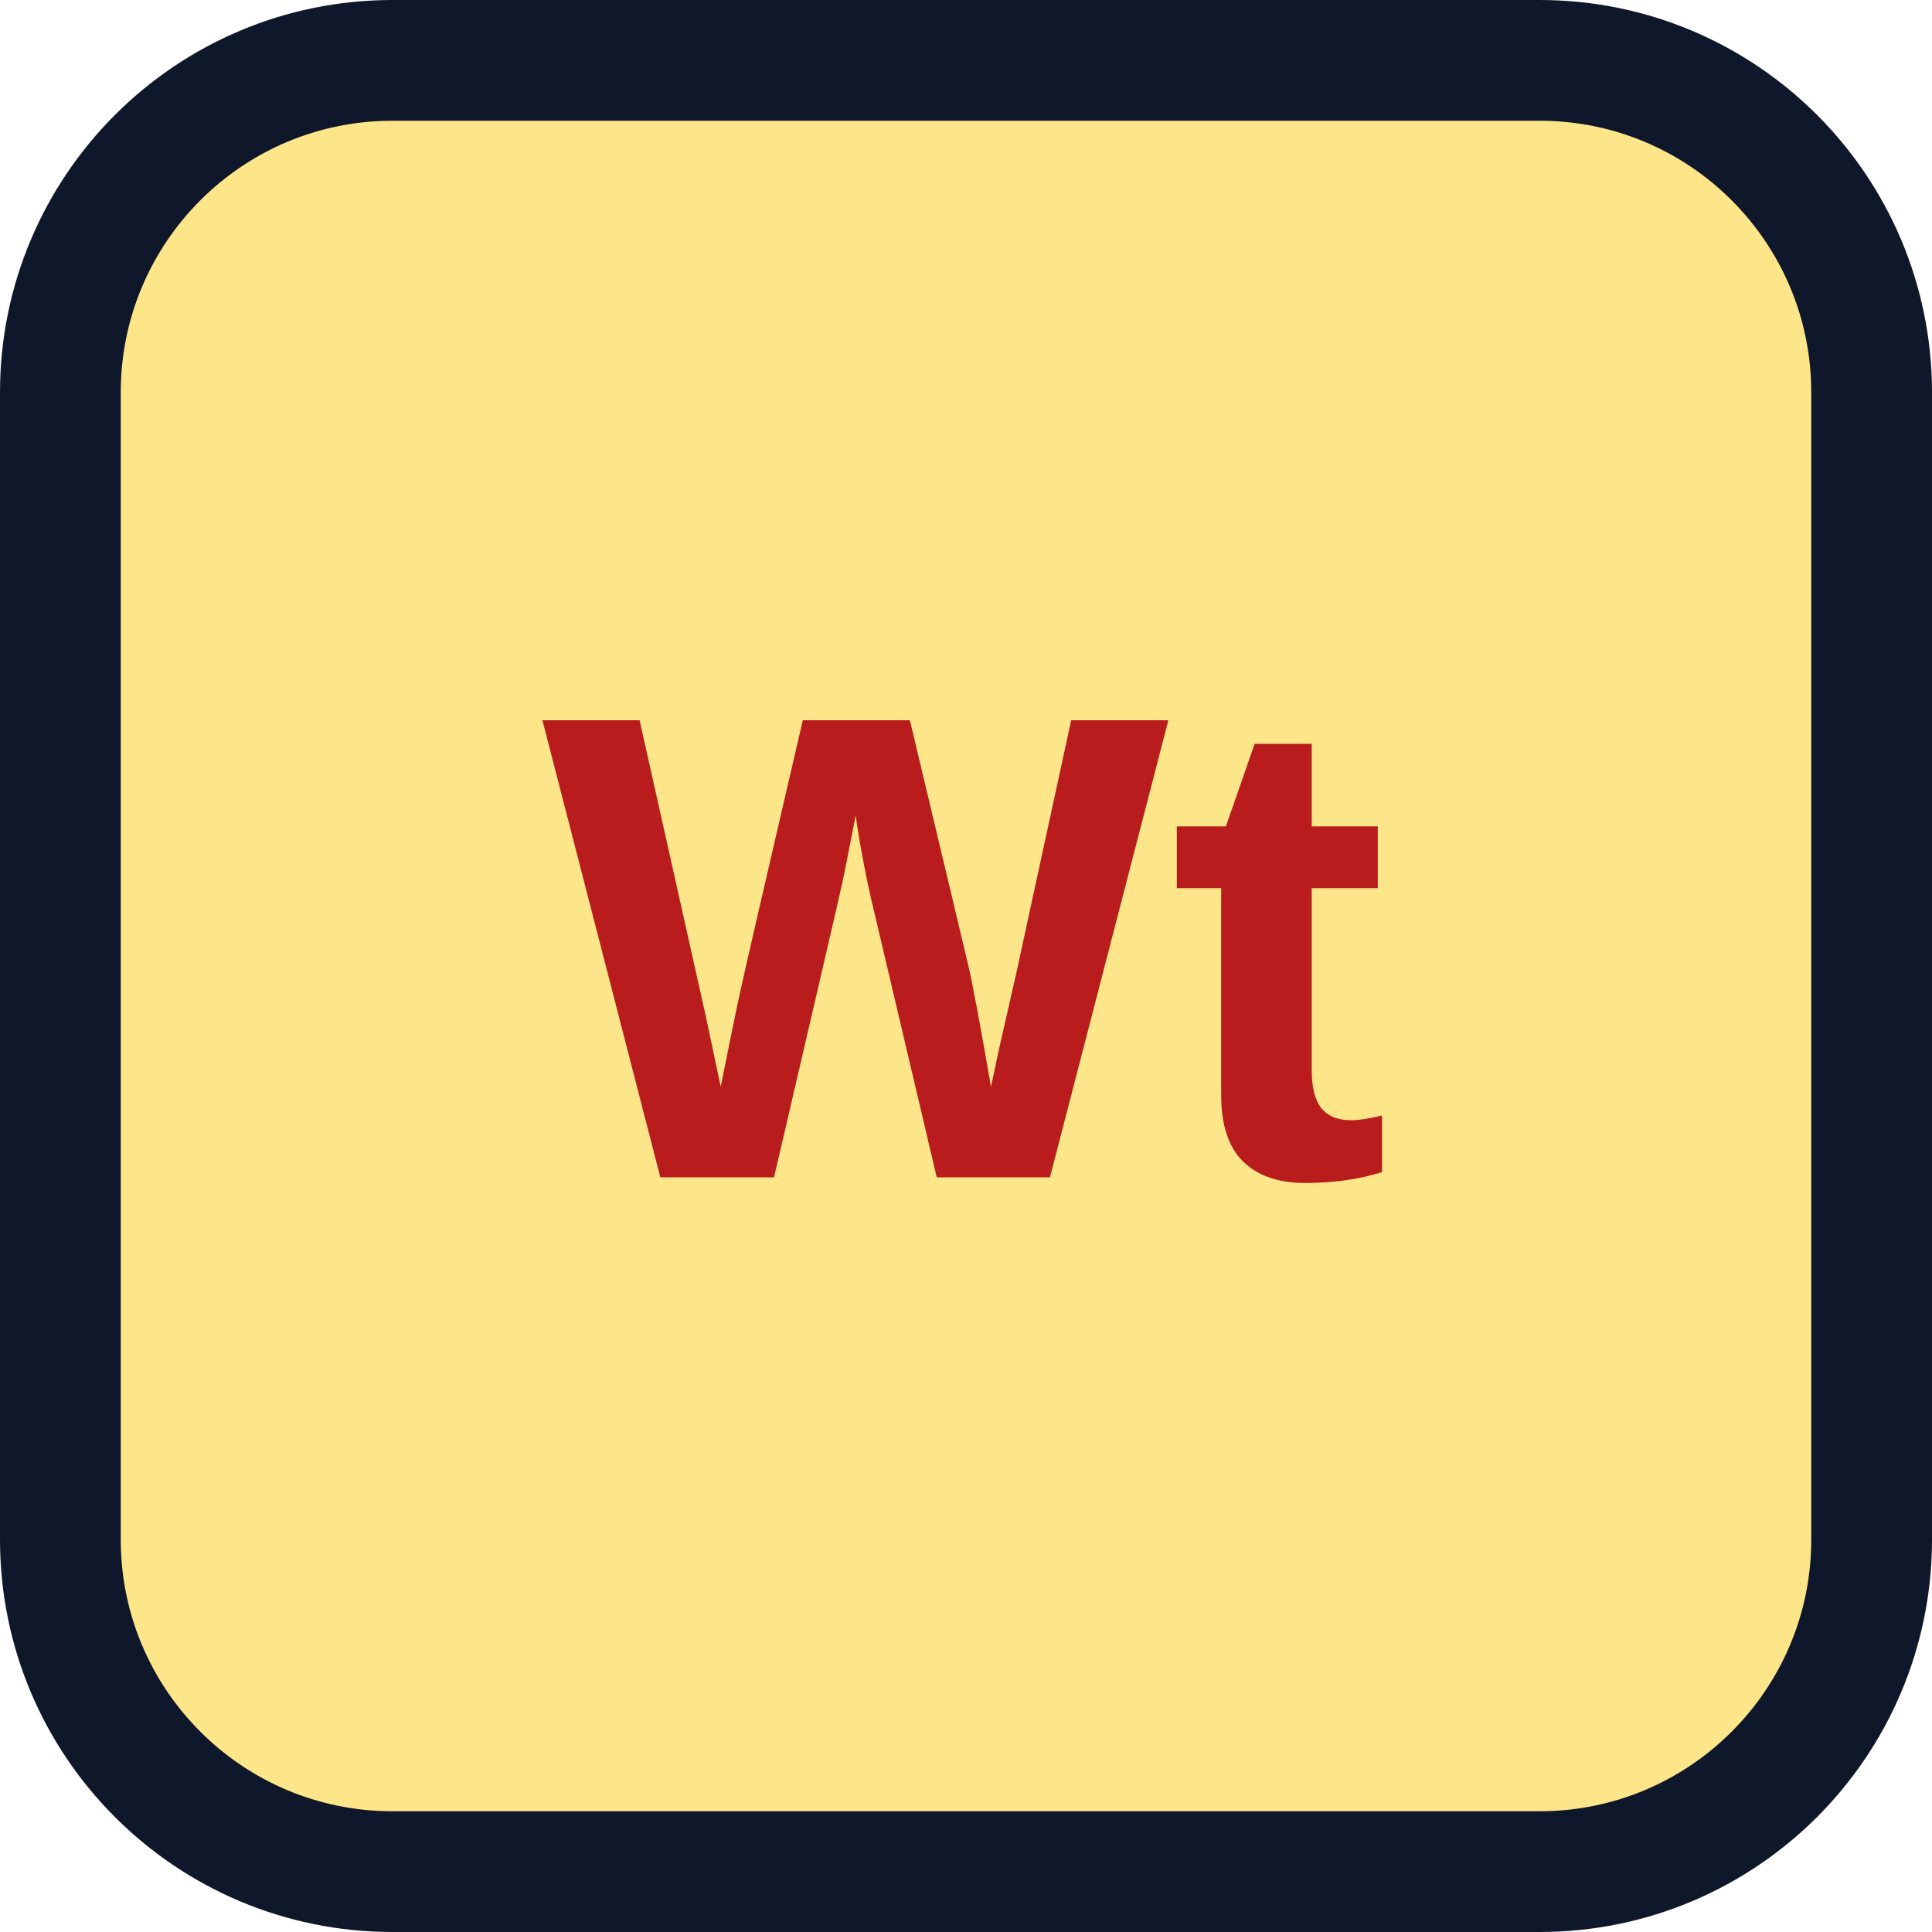
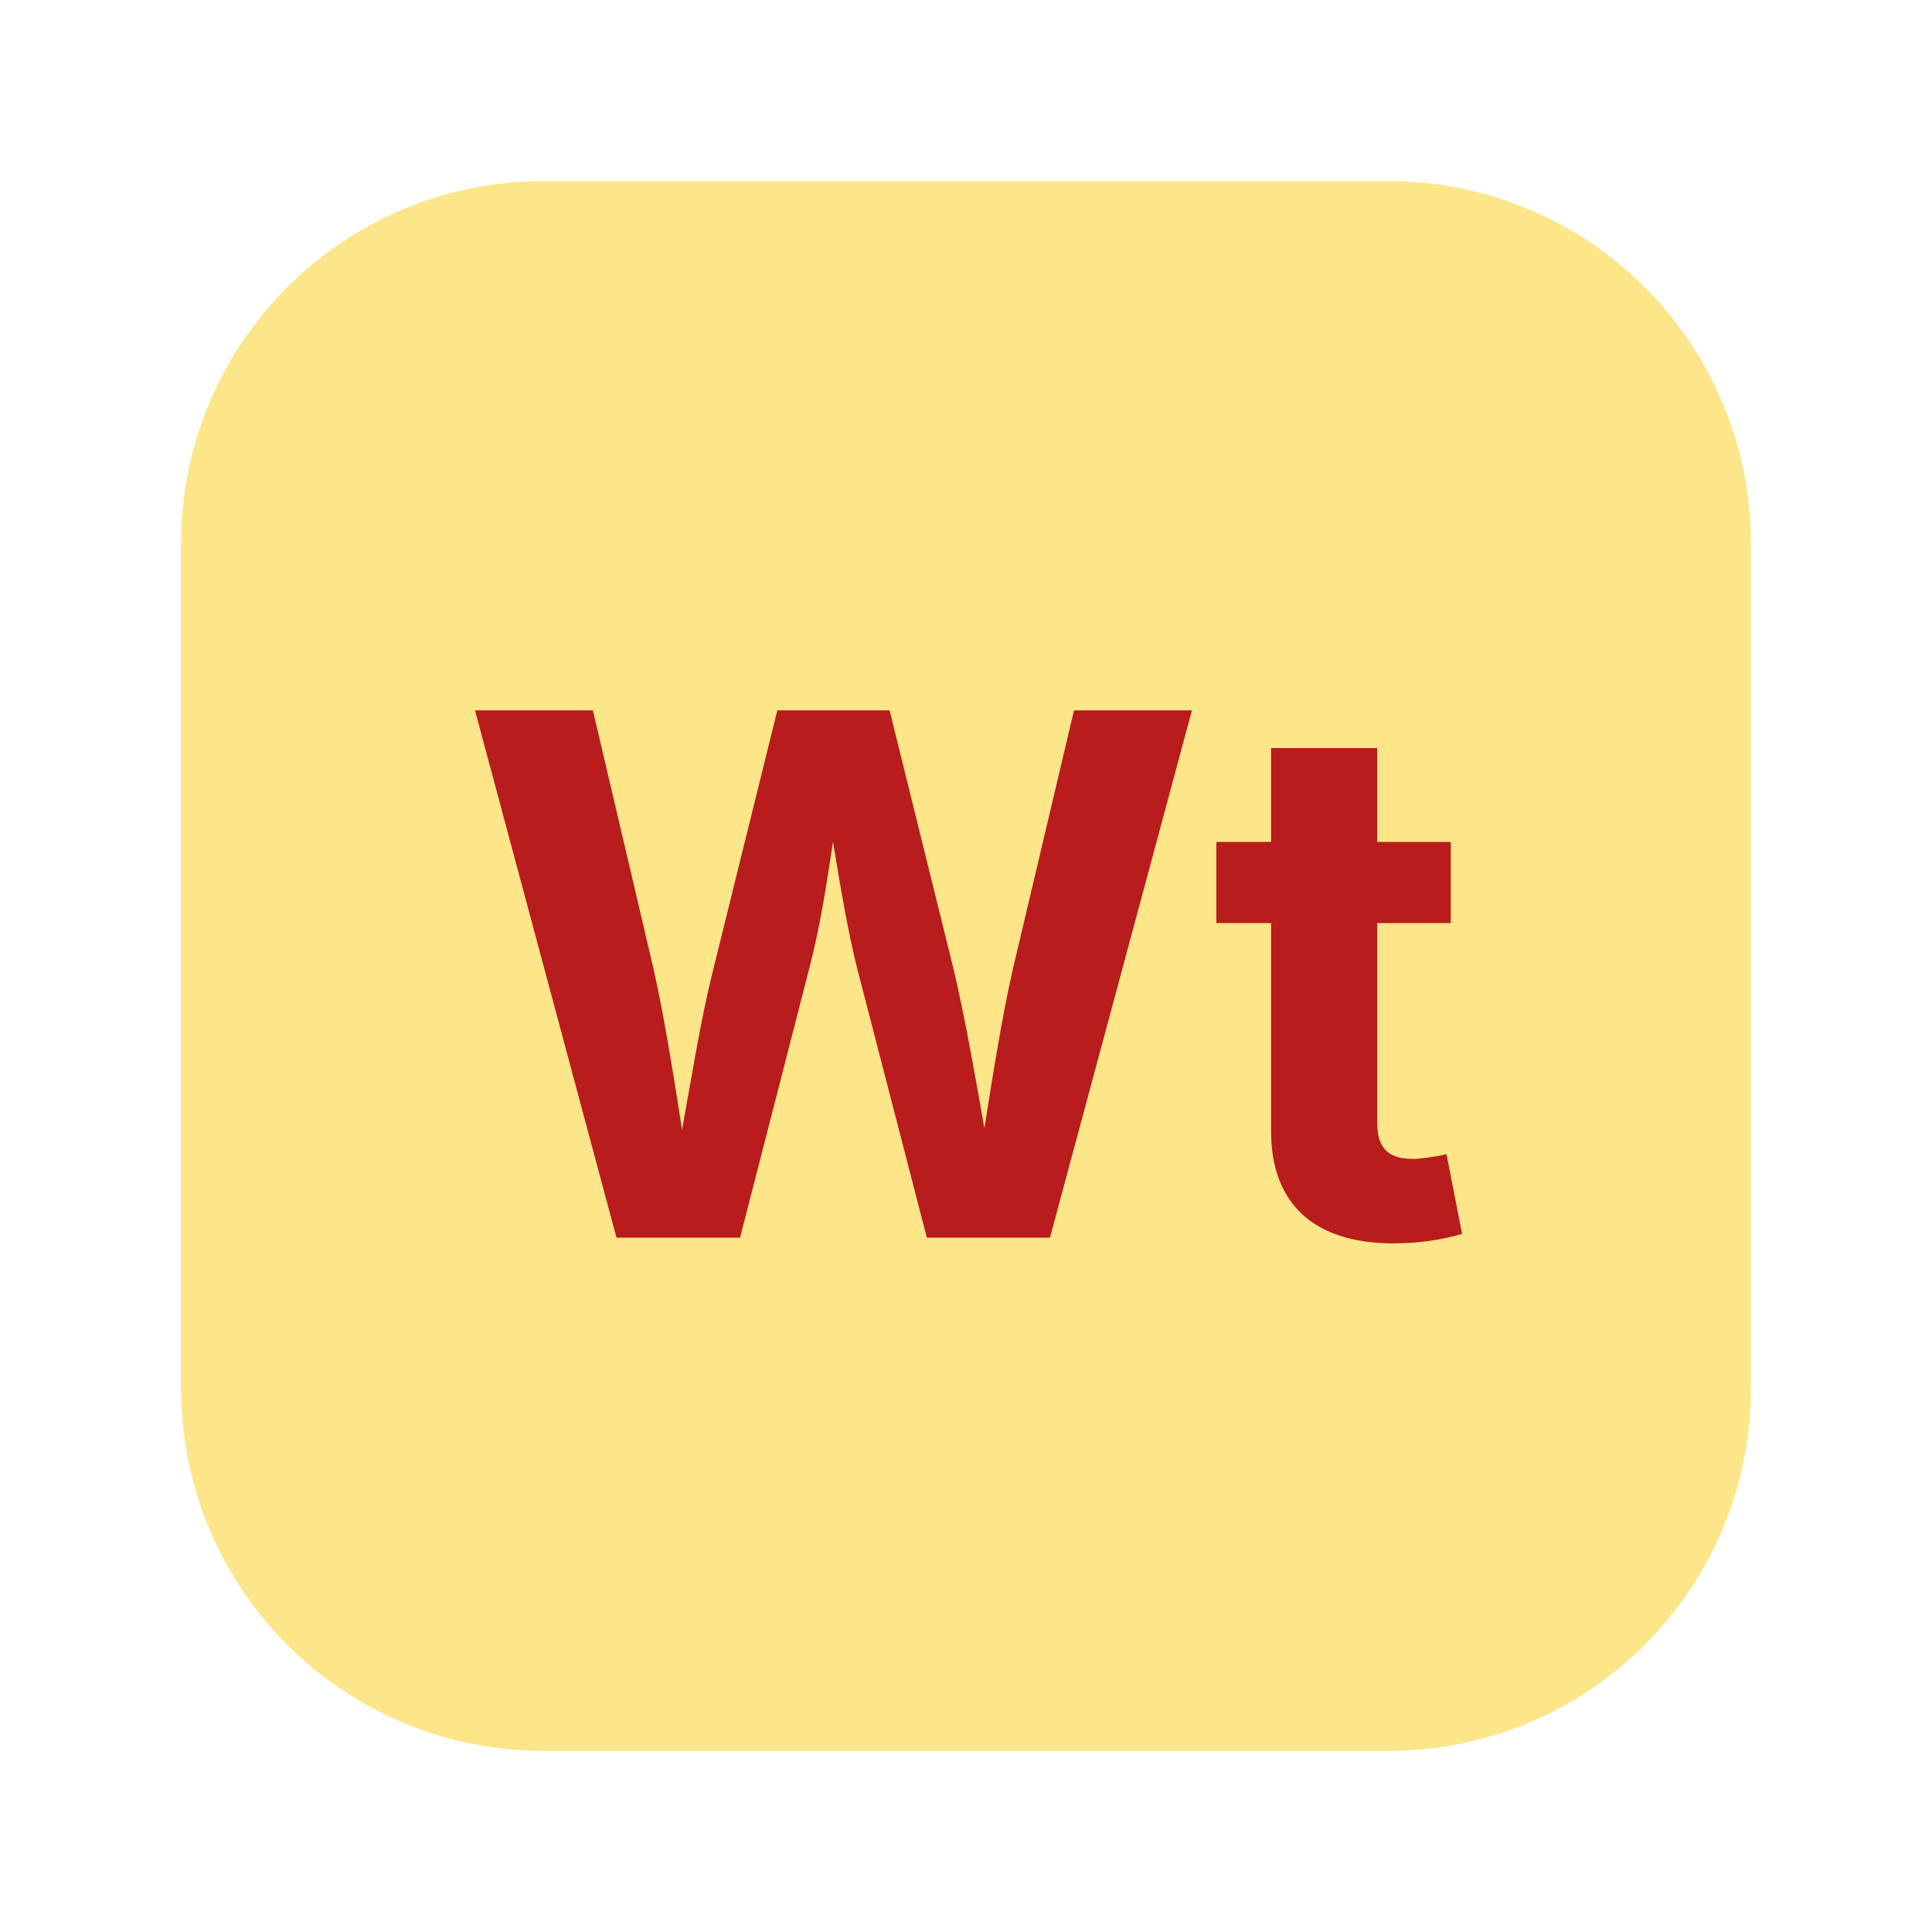
<svg xmlns="http://www.w3.org/2000/svg" viewBox="0 0 64 64" role="img" aria-label="Wt logo">
-   <rect x="2" y="2" width="60" height="60" rx="11" fill="#fde68a" stroke="#0f172a" stroke-width="4" />
-   <text x="32" y="39" text-anchor="middle" font-family="DM Sans, Arial, sans-serif" font-size="22" font-weight="800" fill="#b91c1c">Wt</text>
+   <rect x="6" y="6" width="52" height="52" rx="12" fill="#fde68a" />
+   <text x="32" y="41" text-anchor="middle" font-family="'DM Sans', 'Inter', system-ui, sans-serif" font-size="24" font-weight="700" fill="#b91c1c">Wt</text>
</svg>
